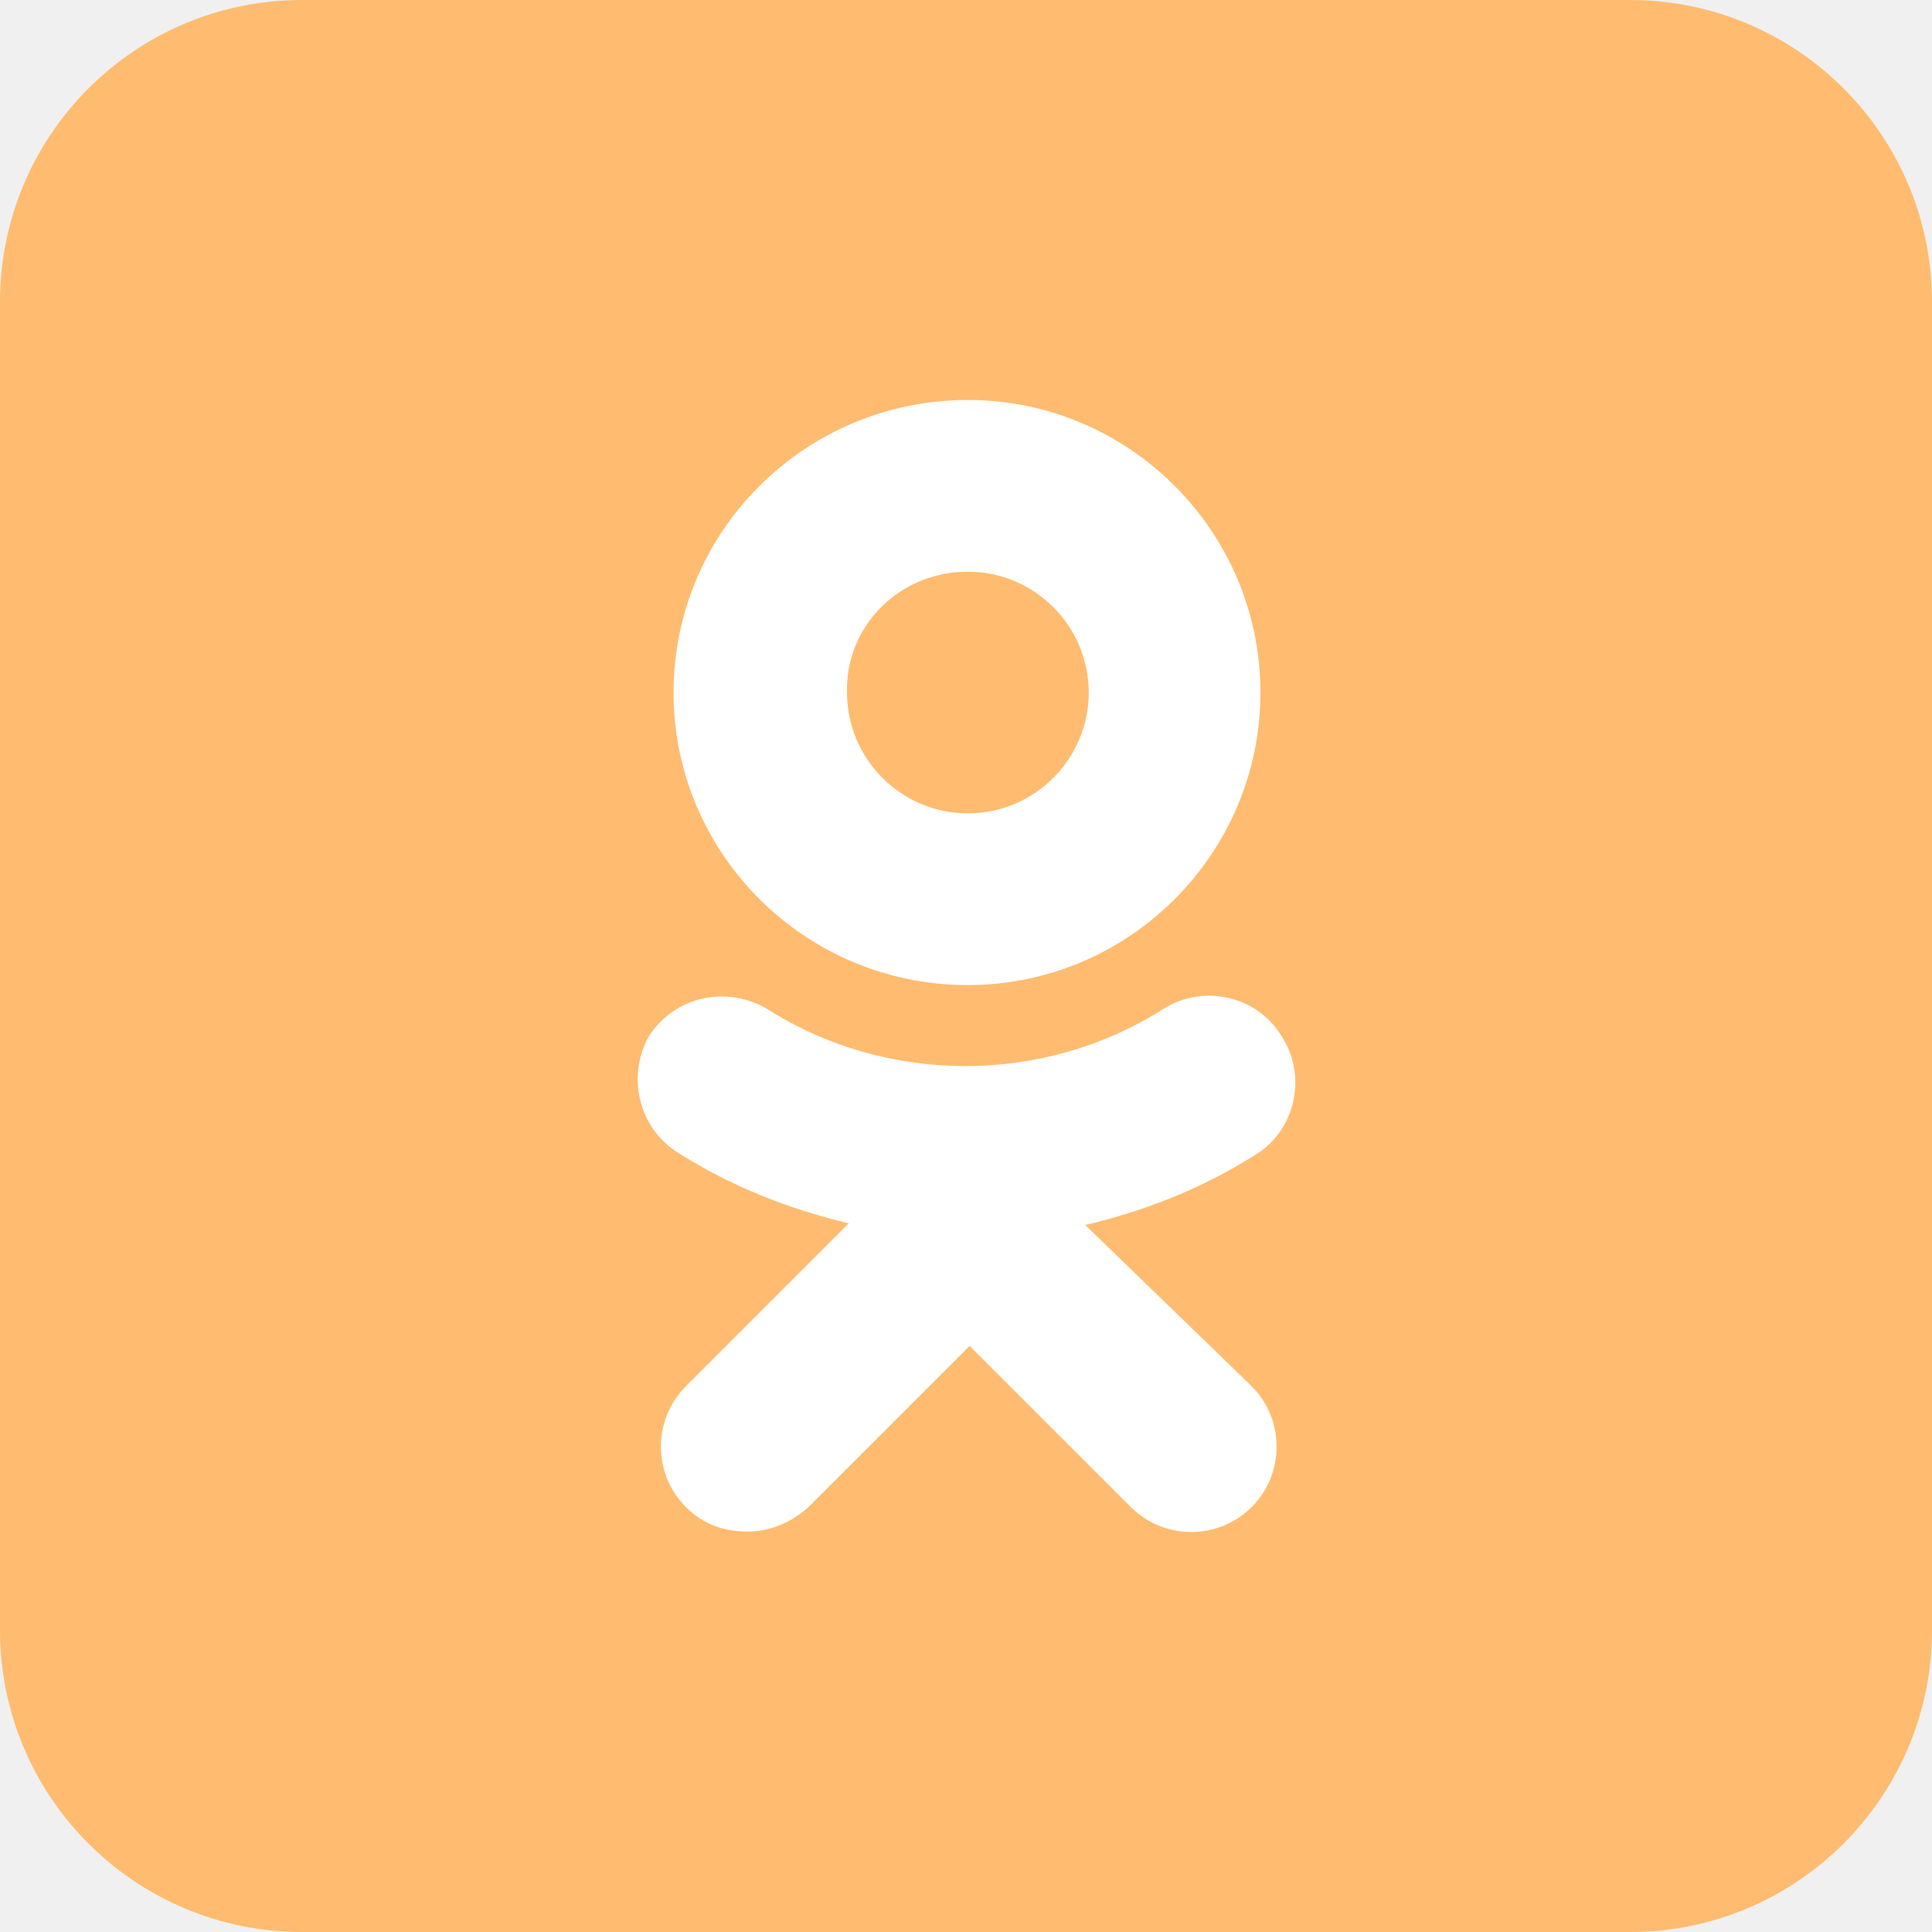
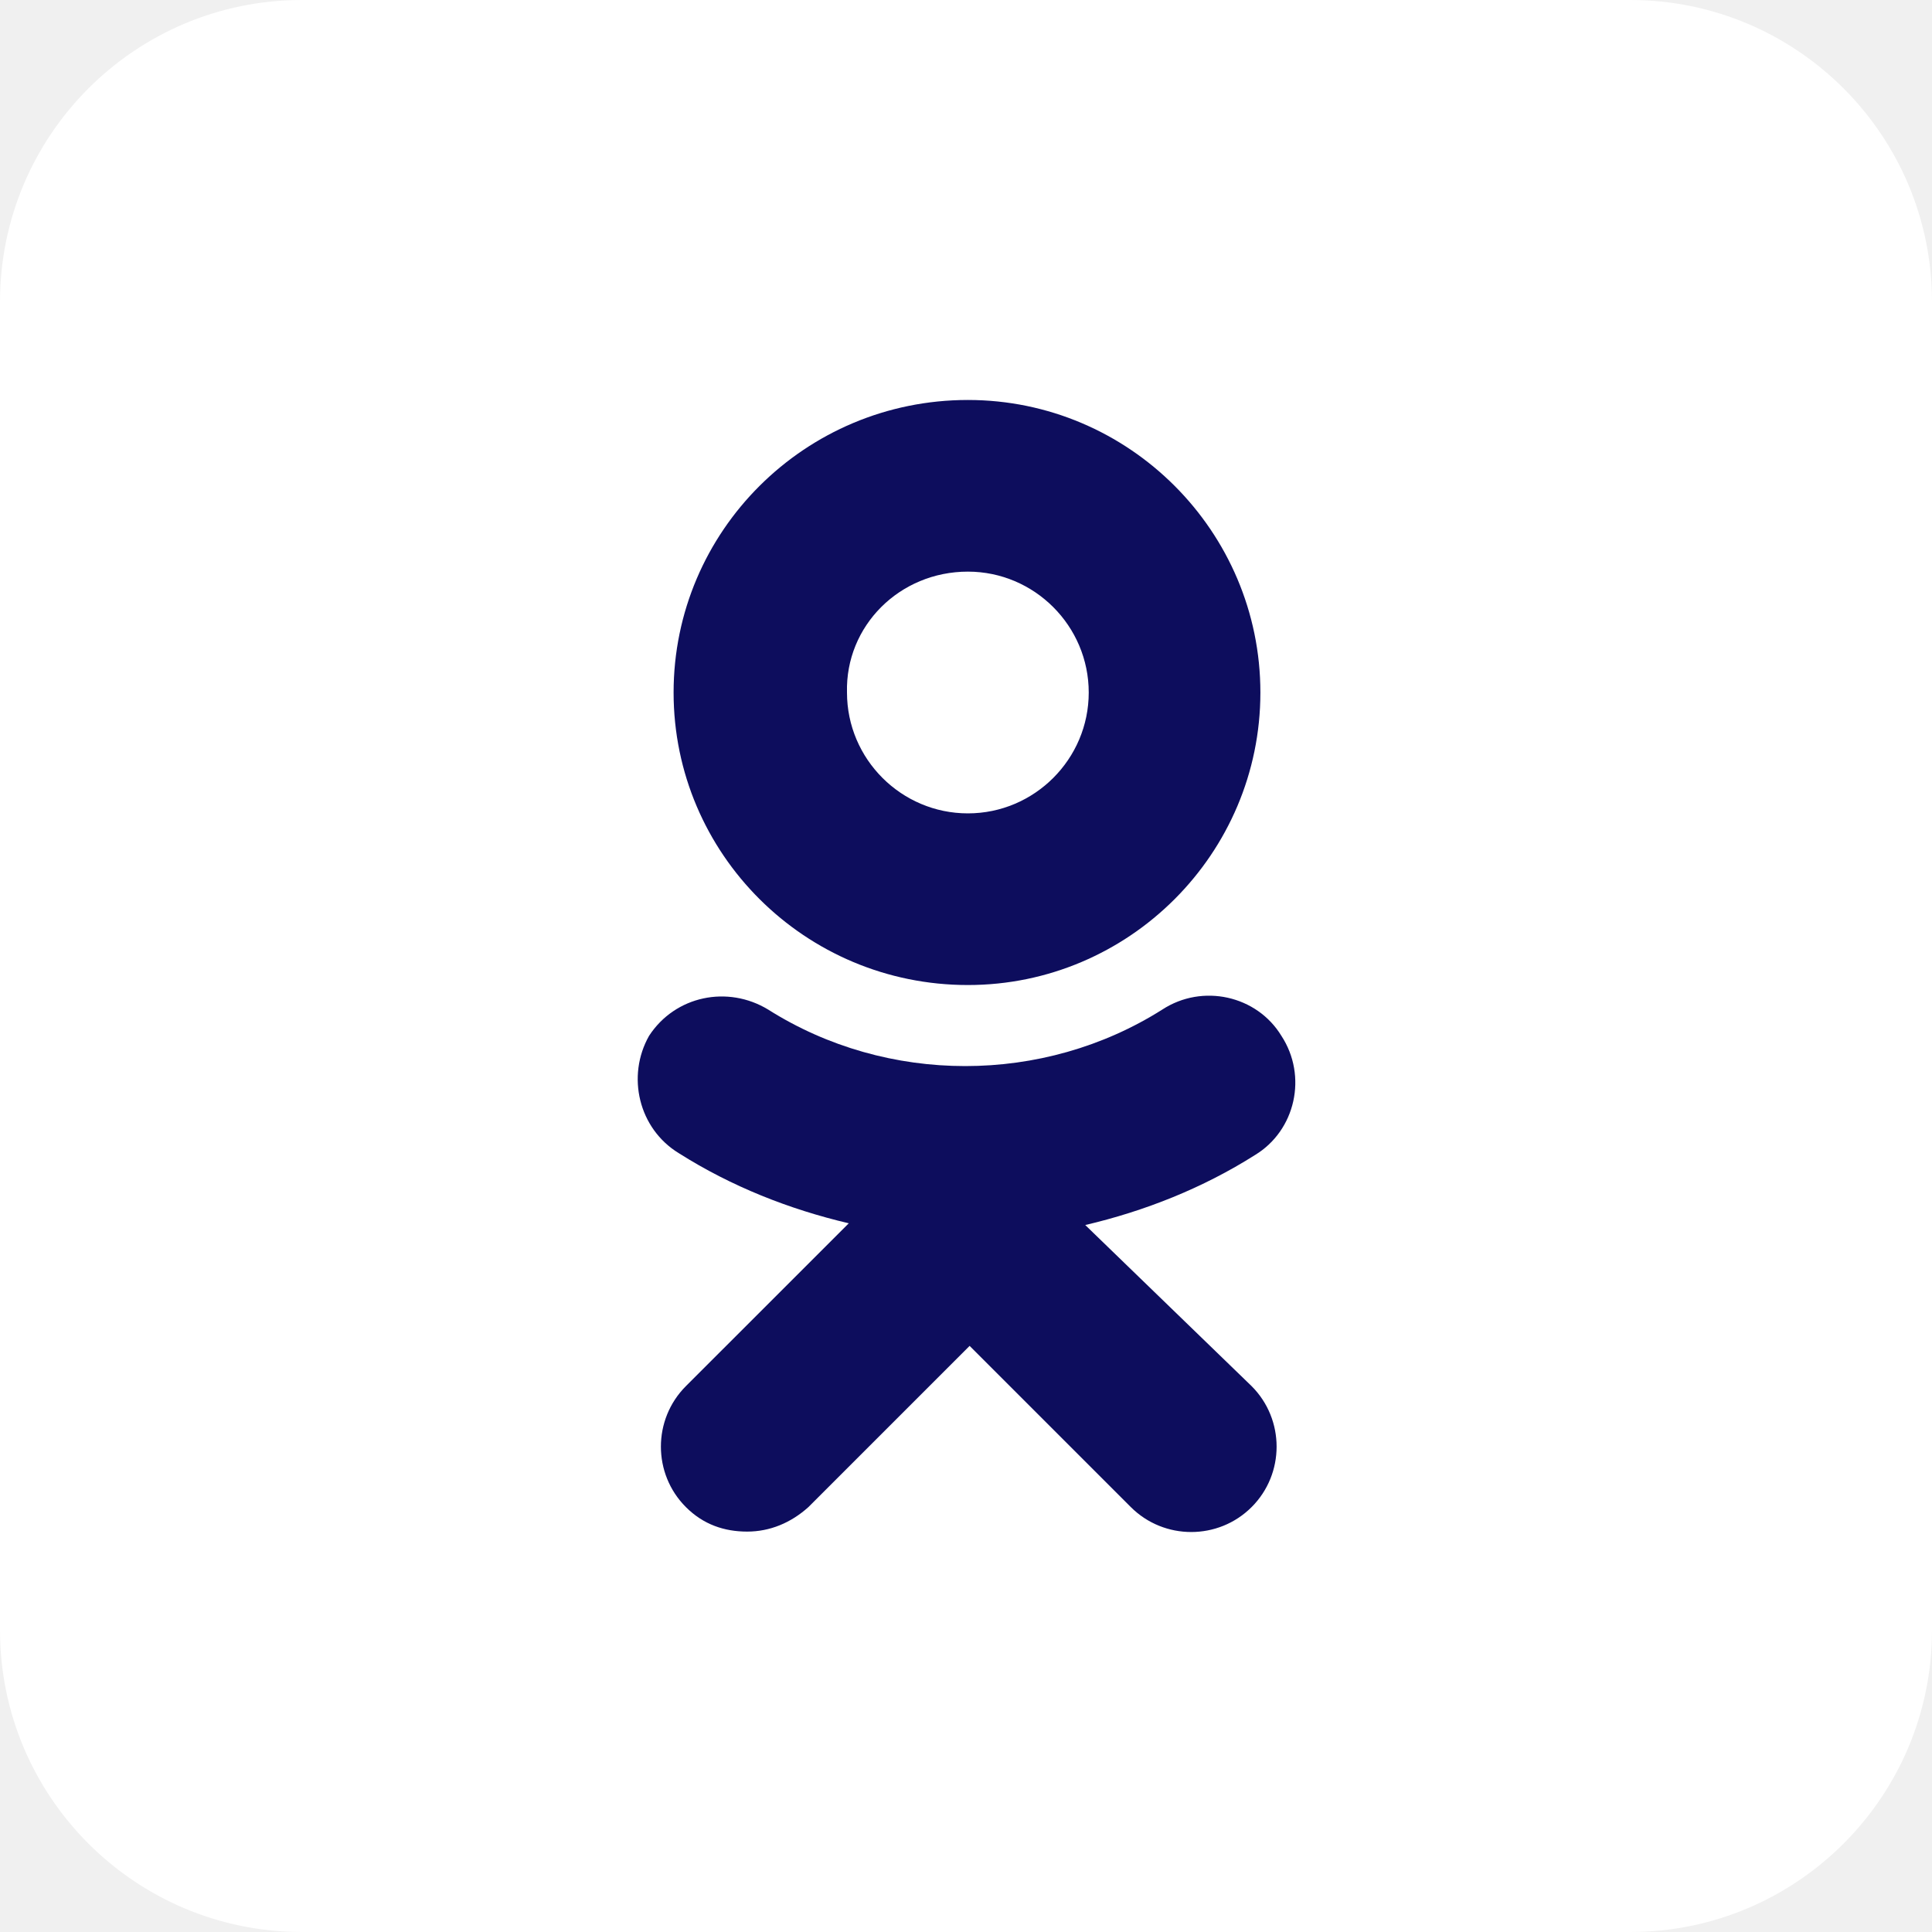
- <svg xmlns="http://www.w3.org/2000/svg" width="30" height="30" viewBox="0 0 30 30" fill="none">
-   <path d="M0 4.688C0 2.099 2.099 0 4.688 0H25.312C27.901 0 30 2.099 30 4.688V25.312C30 27.901 27.901 30 25.312 30H4.688C2.099 30 0 27.901 0 25.312V4.688Z" fill="#FFBC70" />
-   <path fill-rule="evenodd" clip-rule="evenodd" d="M19.572 10.753C19.572 13.256 17.532 15.296 15.029 15.296C12.499 15.296 10.459 13.256 10.459 10.753C10.459 8.251 12.499 6.211 15.029 6.211C17.532 6.211 19.572 8.251 19.572 10.753ZM16.906 10.753C16.906 9.72 16.063 8.877 15.029 8.877C13.968 8.877 13.125 9.72 13.152 10.753C13.152 11.787 13.995 12.63 15.029 12.63C16.063 12.63 16.906 11.787 16.906 10.753Z" fill="white" />
-   <path d="M19.49 17.934C18.674 18.451 17.776 18.805 16.852 19.022L19.436 21.525C19.952 22.041 19.952 22.885 19.436 23.401C18.919 23.918 18.076 23.918 17.559 23.401L15.056 20.899L12.554 23.401C12.282 23.646 11.956 23.782 11.602 23.782C11.248 23.782 10.922 23.674 10.65 23.401C10.133 22.885 10.133 22.041 10.65 21.525L13.18 18.995C12.255 18.777 11.357 18.424 10.541 17.907C9.915 17.526 9.725 16.71 10.079 16.085C10.487 15.459 11.303 15.296 11.928 15.677C13.778 16.846 16.199 16.846 18.048 15.677C18.674 15.269 19.517 15.459 19.898 16.085C20.306 16.71 20.116 17.553 19.49 17.934Z" fill="white" />
+ <svg xmlns="http://www.w3.org/2000/svg" width="40" height="40" viewBox="0 0 40 40" fill="none">
+   <path d="M0 6.25C0 2.798 2.798 0 6.25 0H33.75C37.202 0 40 2.798 40 6.25V33.75C40 37.202 37.202 40 33.75 40H6.25C2.798 40 0 37.202 0 33.75V6.25Z" fill="white" />
+   <path fill-rule="evenodd" clip-rule="evenodd" d="M26.095 14.338C26.095 17.674 23.375 20.394 20.039 20.394C16.666 20.394 13.946 17.674 13.946 14.338C13.946 11.001 16.666 8.281 20.039 8.281C23.375 8.281 26.095 11.001 26.095 14.338ZM22.541 14.338C22.541 12.96 21.417 11.835 20.039 11.835C18.624 11.835 17.5 12.96 17.536 14.338C17.536 15.716 18.661 16.84 20.039 16.84C21.417 16.84 22.541 15.716 22.541 14.338Z" fill="#0D0D5D" />
+   <path d="M25.986 23.912C24.898 24.601 23.702 25.073 22.469 25.363L25.914 28.699C26.603 29.389 26.603 30.513 25.914 31.202C25.225 31.891 24.101 31.891 23.412 31.202L20.075 27.865L16.738 31.202C16.376 31.528 15.941 31.71 15.469 31.71C14.998 31.71 14.562 31.565 14.2 31.202C13.511 30.513 13.511 29.389 14.2 28.699L17.573 25.327C16.34 25.037 15.143 24.565 14.055 23.876C13.221 23.368 12.967 22.28 13.438 21.446C13.982 20.612 15.07 20.395 15.904 20.902C18.37 22.462 21.598 22.462 24.064 20.902C24.898 20.358 26.023 20.612 26.53 21.446C27.075 22.28 26.821 23.404 25.986 23.912Z" fill="#0D0D5D" />
</svg>
